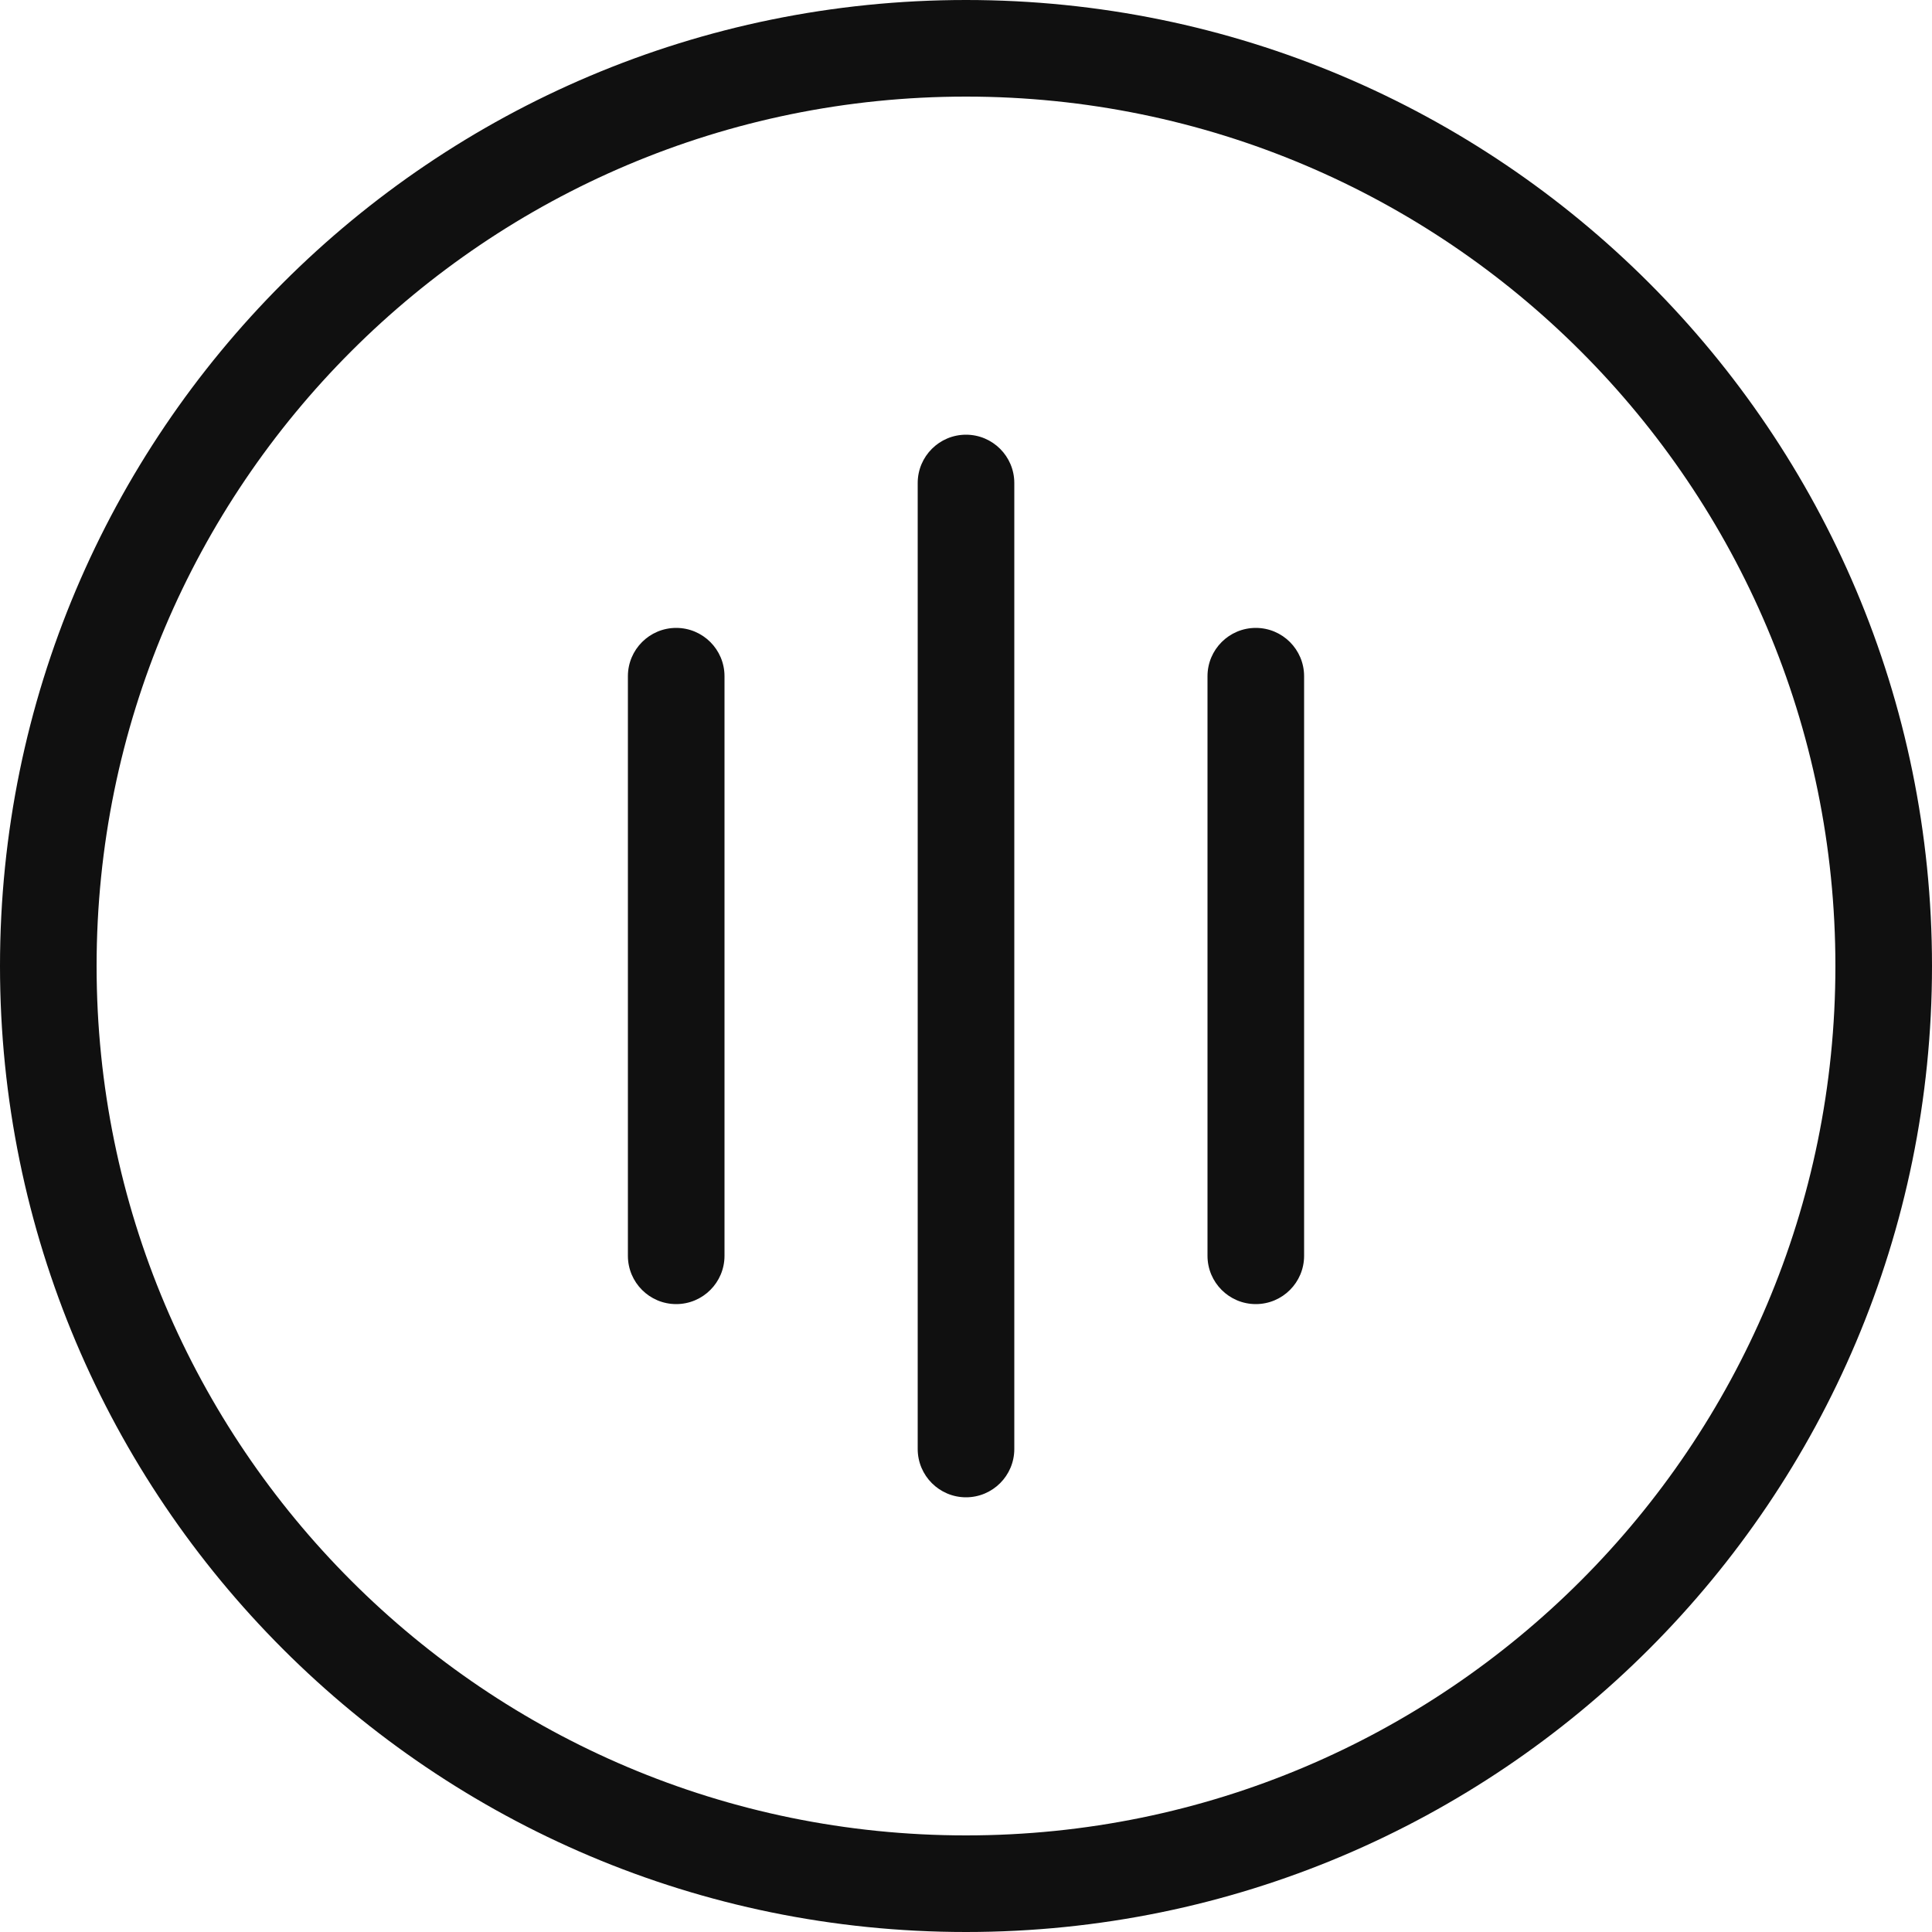
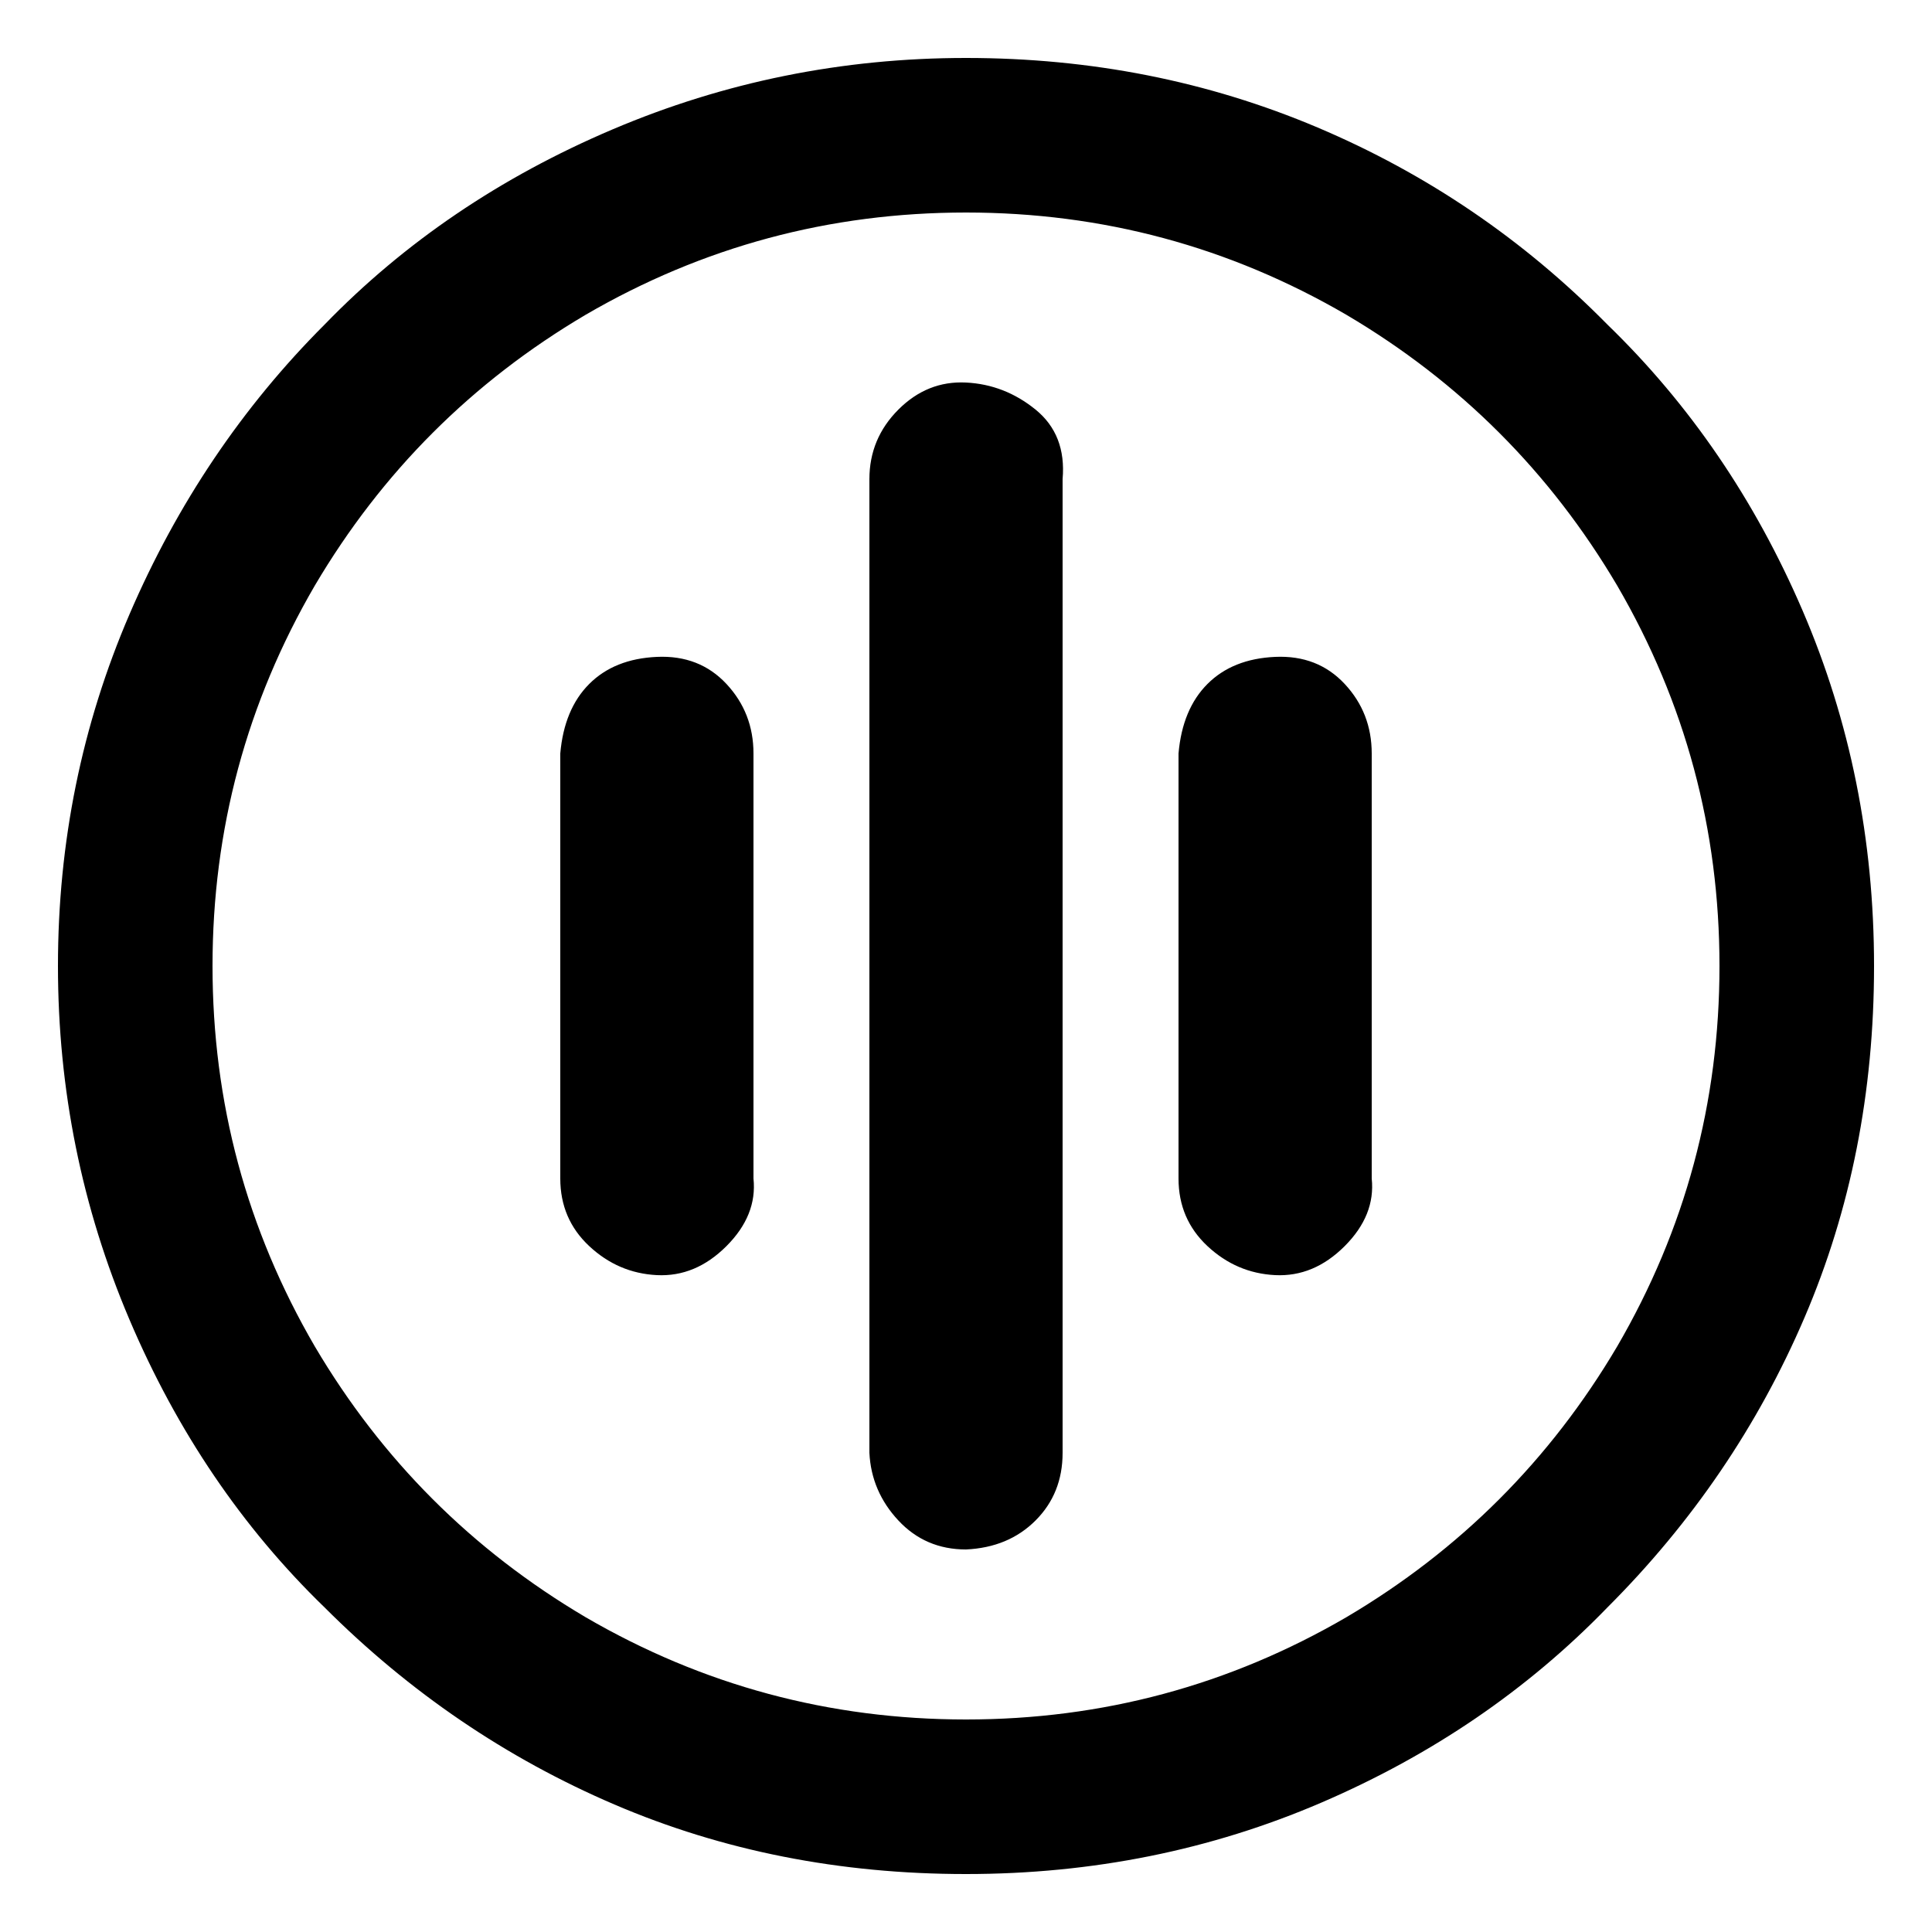
- <svg xmlns="http://www.w3.org/2000/svg" width="40" height="40" viewBox="0 0 40 40" fill="none">
-   <path fill-rule="evenodd" clip-rule="evenodd" d="M20 38C29.941 38 38 29.941 38 20C38 10.059 29.941 2 20 2C10.059 2 2 10.059 2 20C2 29.941 10.059 38 20 38ZM20 40C31.046 40 40 31.046 40 20C40 8.954 31.046 0 20 0C8.954 0 0 8.954 0 20C0 31.046 8.954 40 20 40Z" fill="#101010" />
-   <path fill-rule="evenodd" clip-rule="evenodd" d="M20 9C20.552 9 21 9.448 21 10V30C21 30.552 20.552 31 20 31C19.448 31 19 30.552 19 30V10C19 9.448 19.448 9 20 9ZM14 13C14.552 13 15 13.448 15 14L15 26C15 26.552 14.552 27 14 27C13.448 27 13 26.552 13 26L13 14C13 13.448 13.448 13 14 13ZM26 13C26.552 13 27 13.448 27 14V26C27 26.552 26.552 27 26 27C25.448 27 25 26.552 25 26V14C25 13.448 25.448 13 26 13Z" fill="#101010" />
+ <svg xmlns="http://www.w3.org/2000/svg" width="40" height="40" viewBox="0 0 1000 1000">
+   <g transform="translate(0 850) scale(1 -1)">
+     <path d="M500 48q-21 0-35 15t-15 35v504q0 21 15 36t35 14 36-14 14-36v-504q0-21-14-35t-36-15z m-110 192v220q0 21-14 36t-36 14-35-14-15-36v-220q0-21 15-35t35-15 36 15 14 35z m320 0v220q0 21-14 36t-36 14-35-14-15-36v-220q0-21 15-35t35-15 36 15 14 35z m-210 500q-106 0-197-53-88-52-140-140-53-91-53-197t53-197q52-88 140-140 91-53 197-53t197 53q88 52 140 140 53 91 53 197t-53 197q-52 88-140 140-91 53-197 53z m0 80q97 0 182-36t150-102q64-62 101-148t37-184-36-182-102-150q-62-64-148-101t-184-37-182 36-150 102q-64 62-101 149t-37 183 37 182 101 150q62 64 149 101t183 37v0z" />
+   </g>
</svg>
